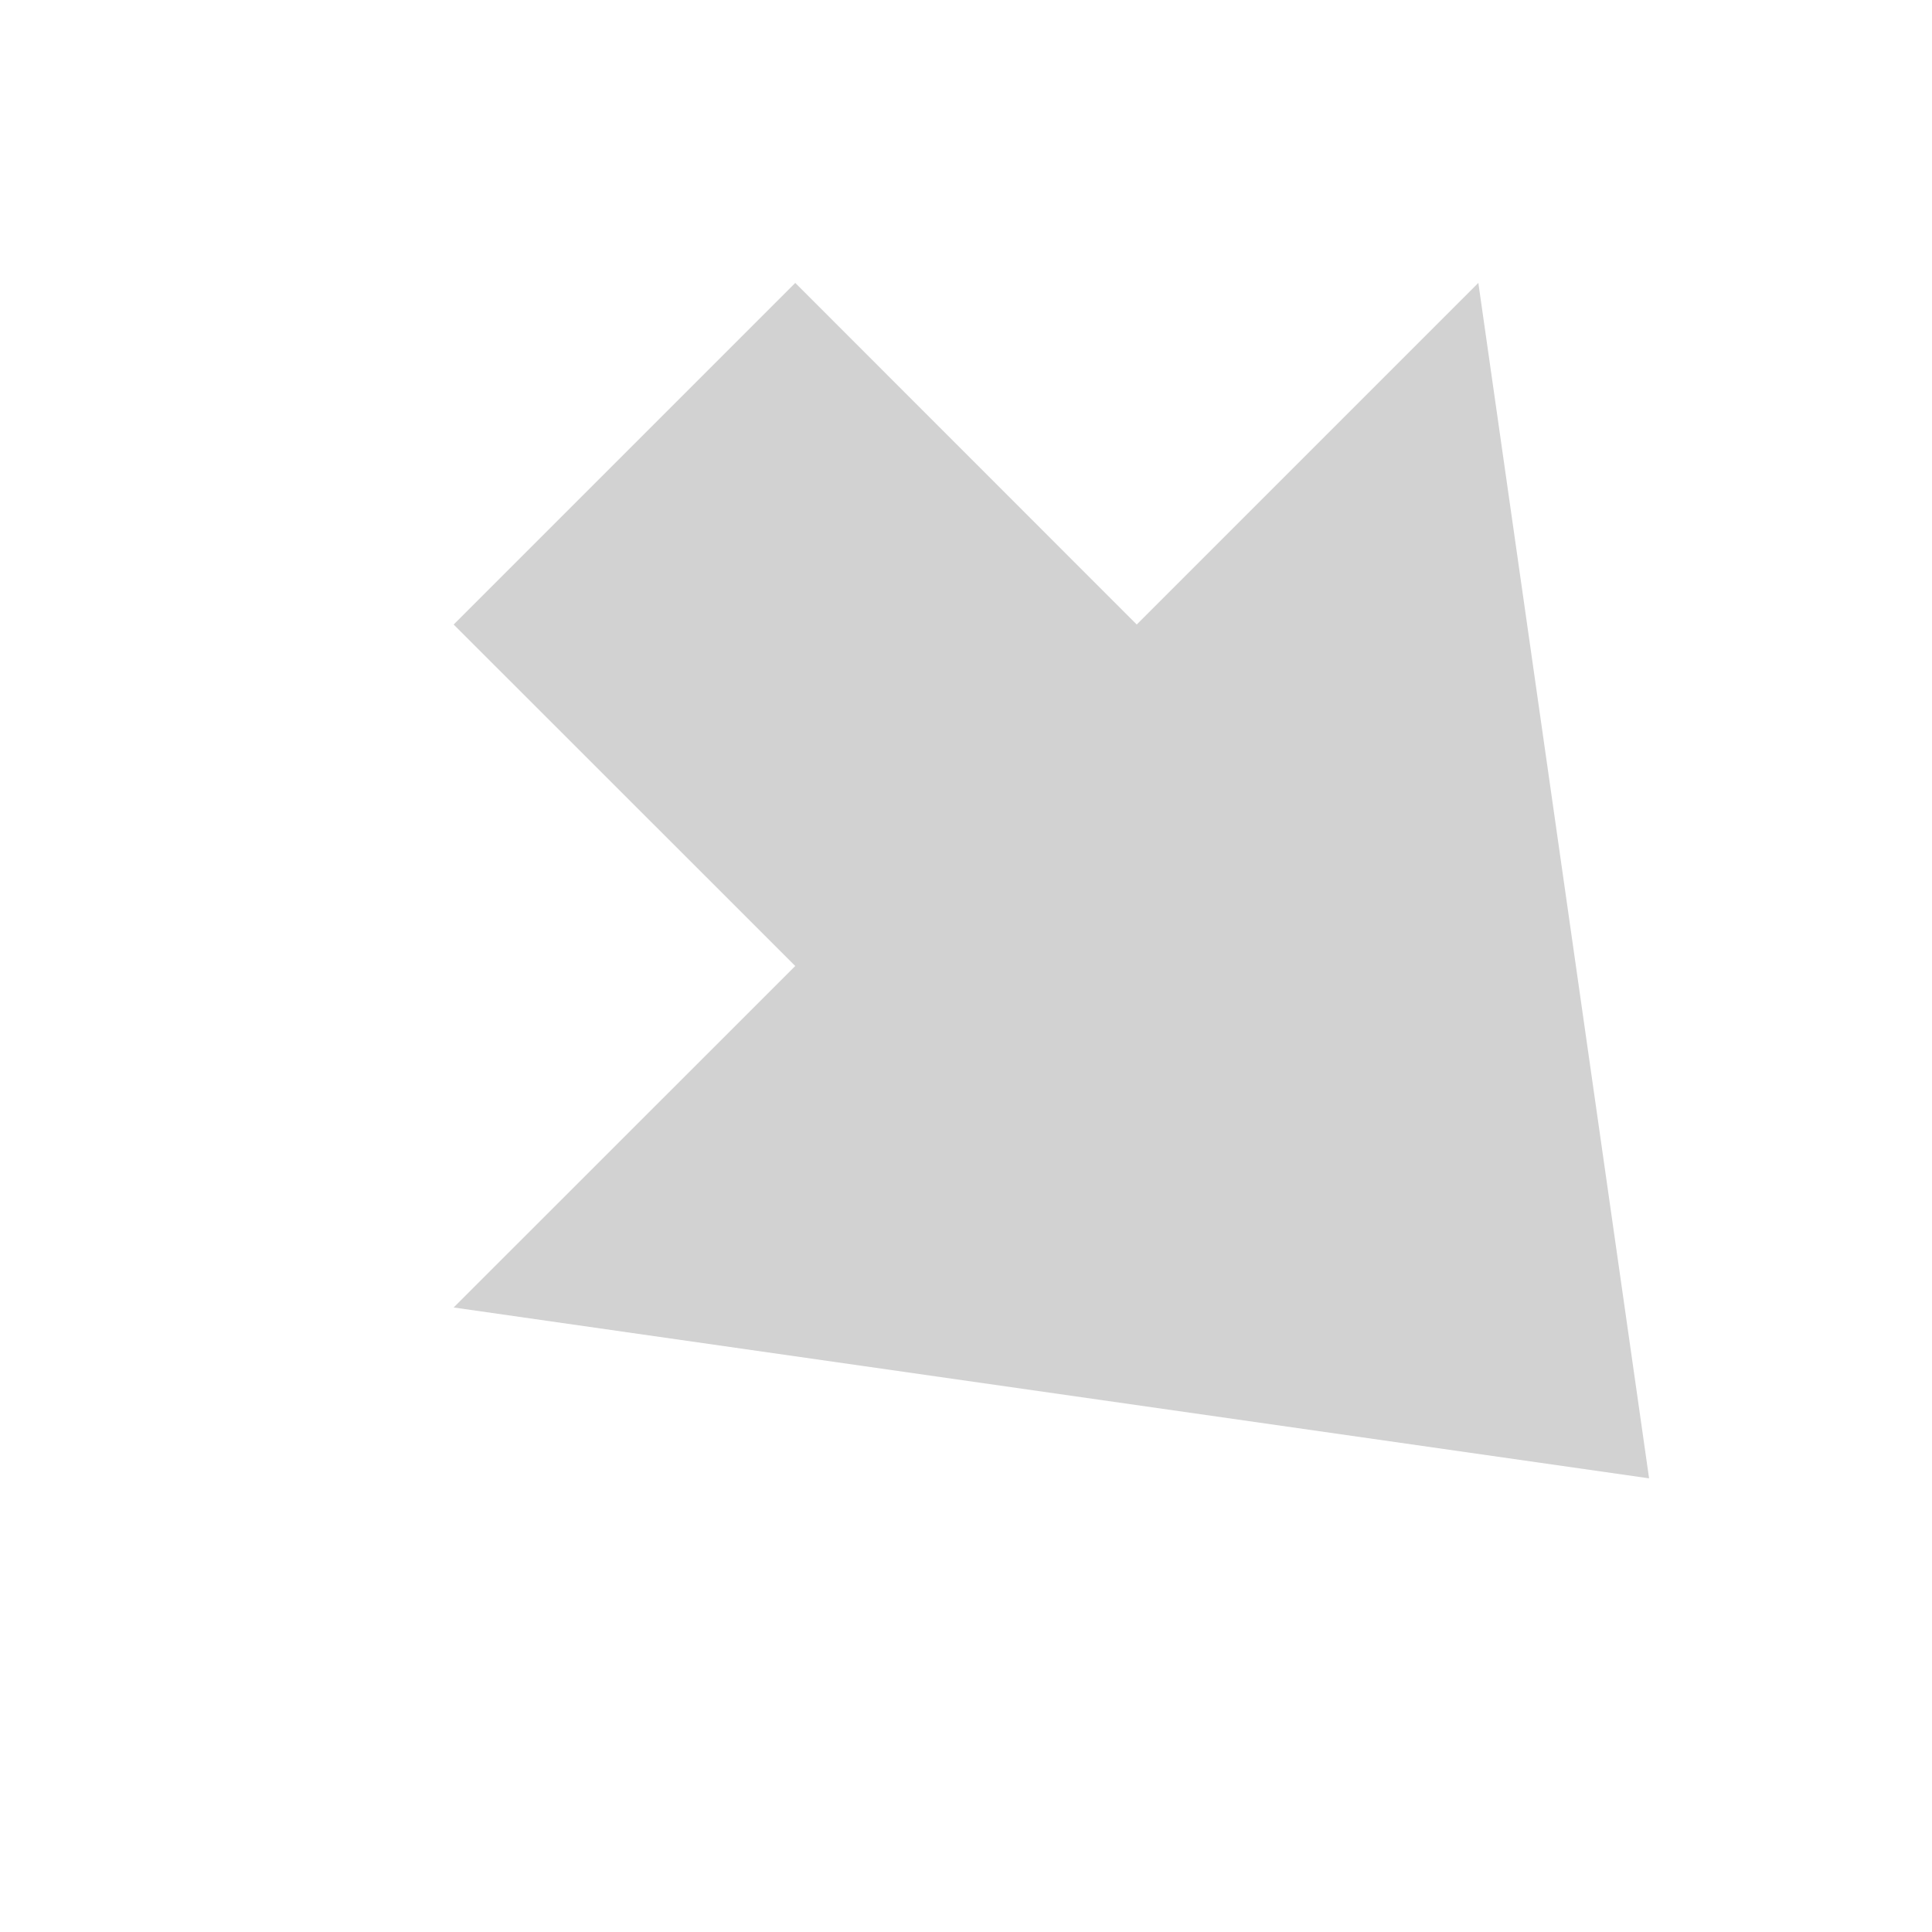
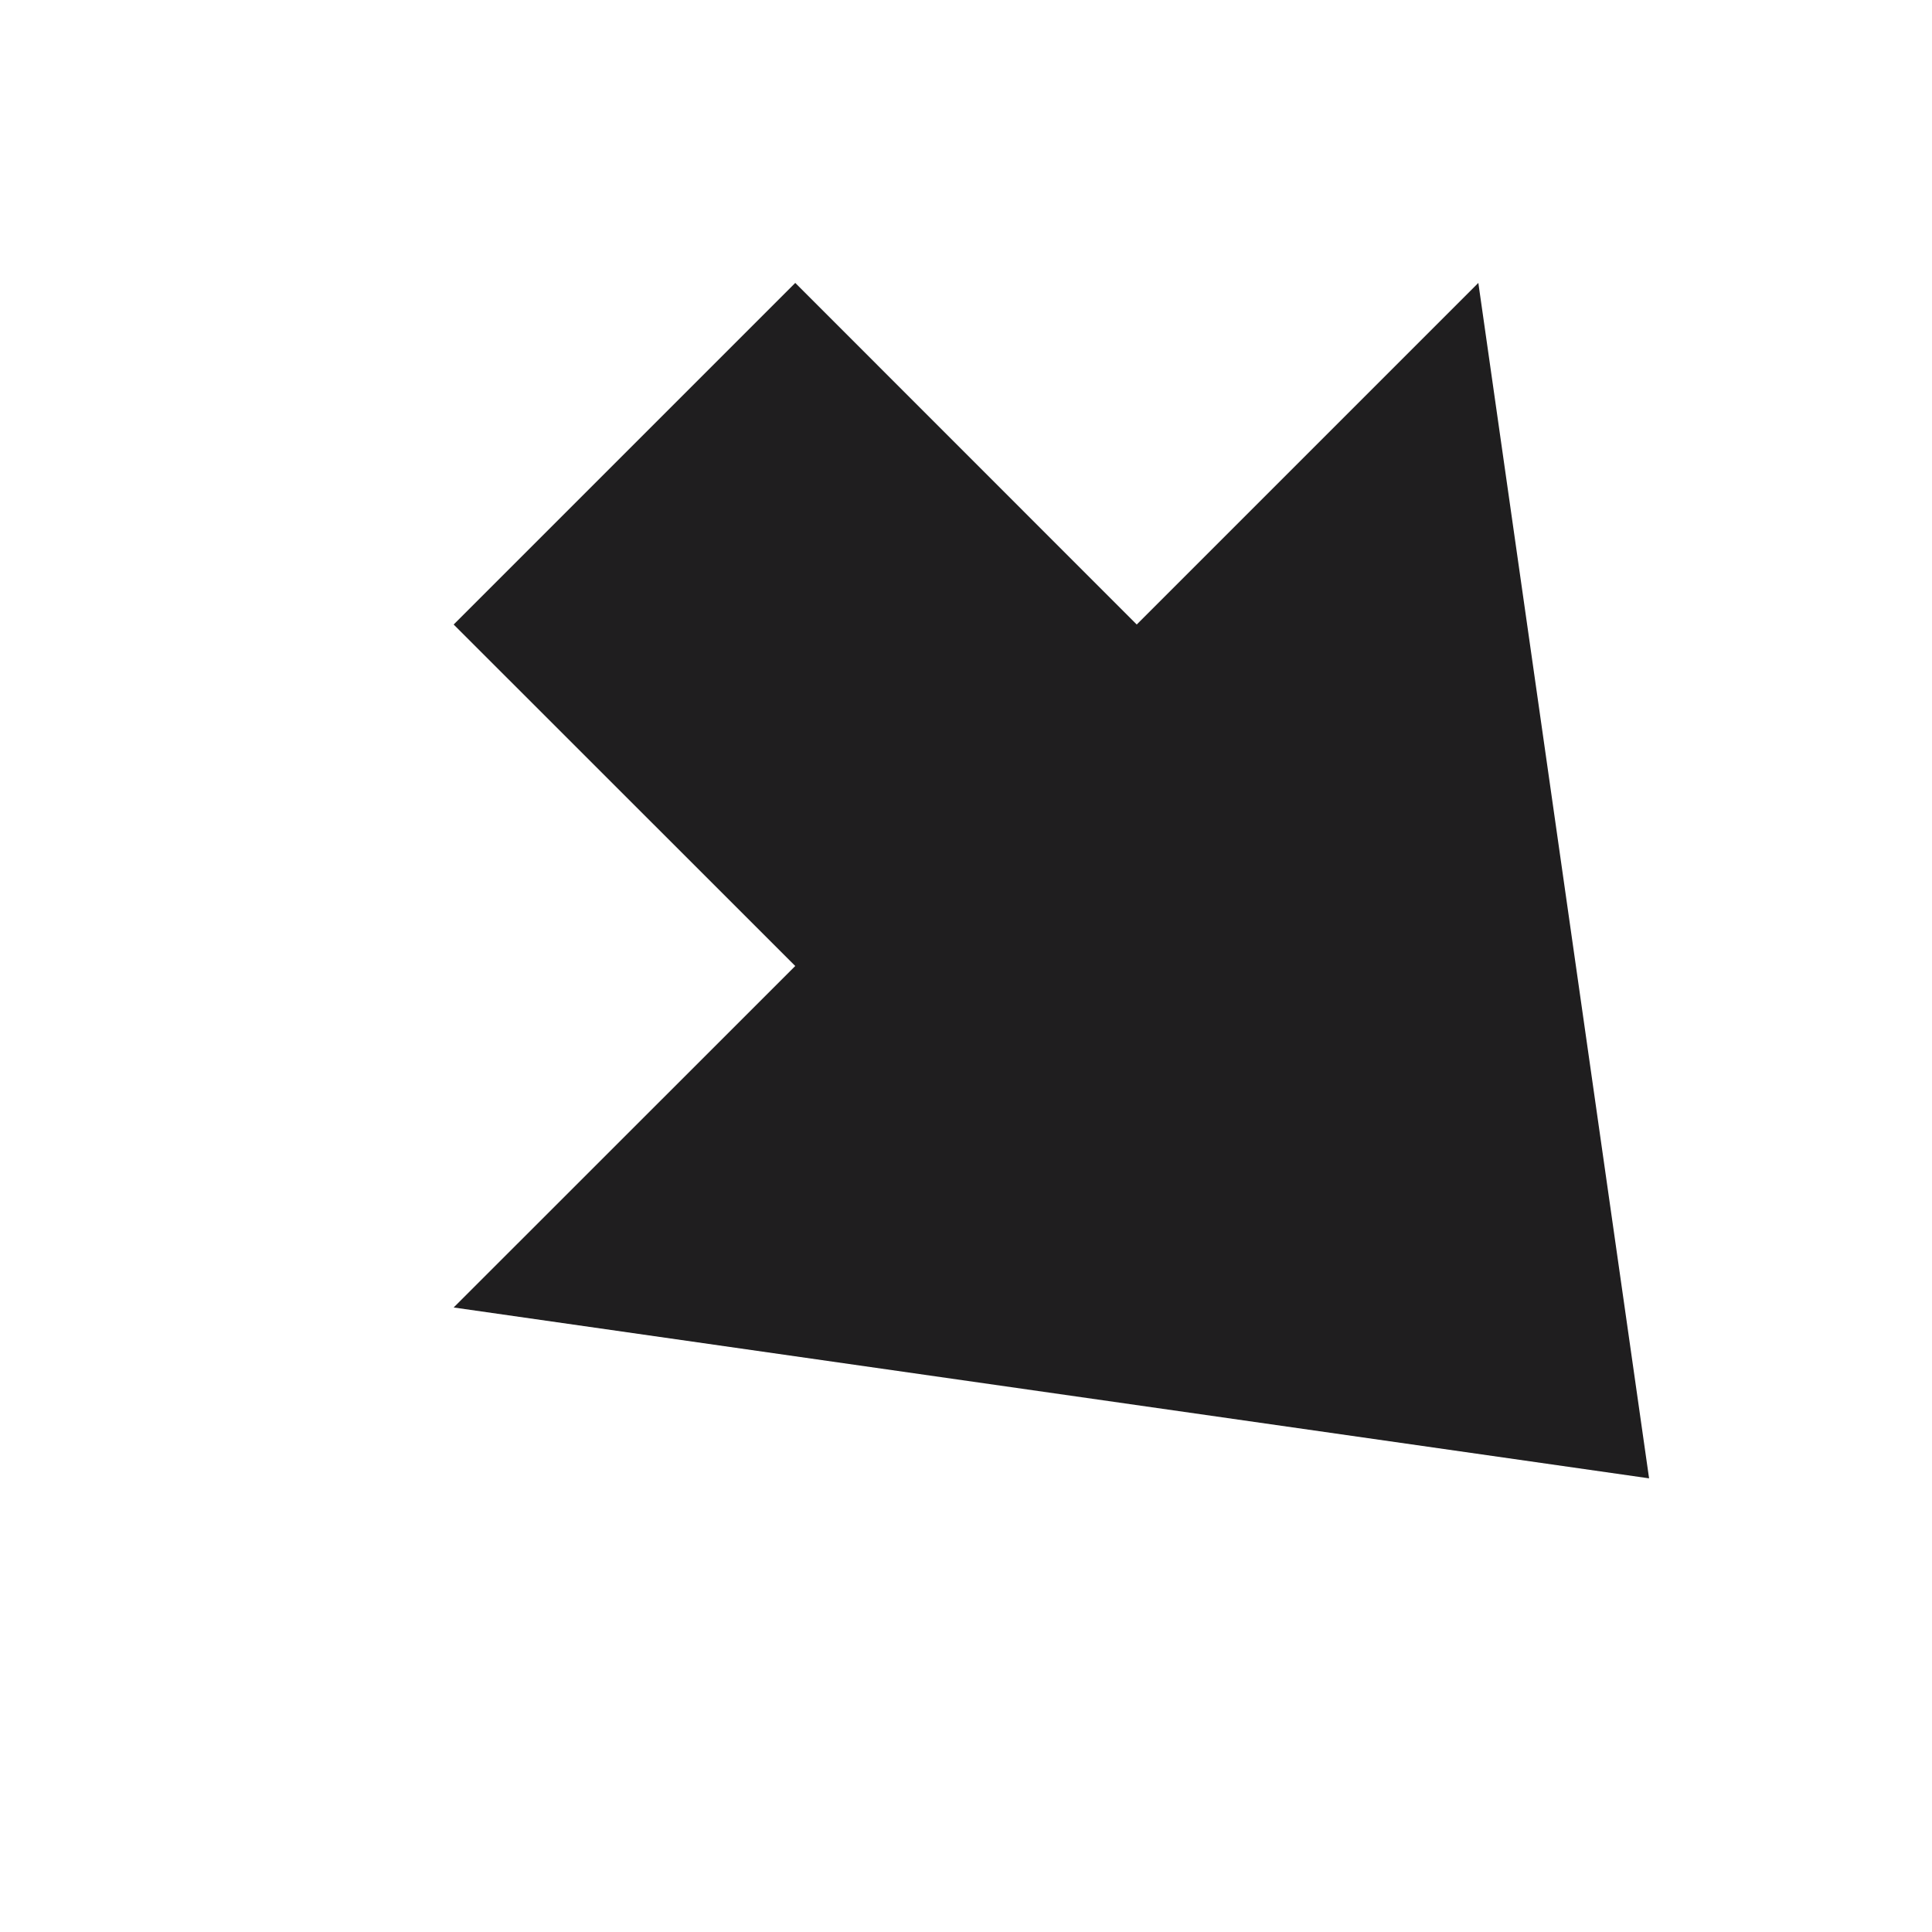
<svg xmlns="http://www.w3.org/2000/svg" width="16" height="16" viewBox="0 0 16 16" fill="#d2d2d2" version="1.1" id="svg4">
  <defs id="defs8" />
-   <path d="M 3.757,5.172 6.586,2.343 9.414,5.172 12.243,2.343 13.657,12.243 3.757,10.828 6.586,8 Z" id="path2" />
+   <path d="M 3.757,5.172 6.586,2.343 9.414,5.172 12.243,2.343 13.657,12.243 3.757,10.828 6.586,8 Z" id="path2" style="fill:#1f1e1f;fill-opacity:1" />
</svg>
